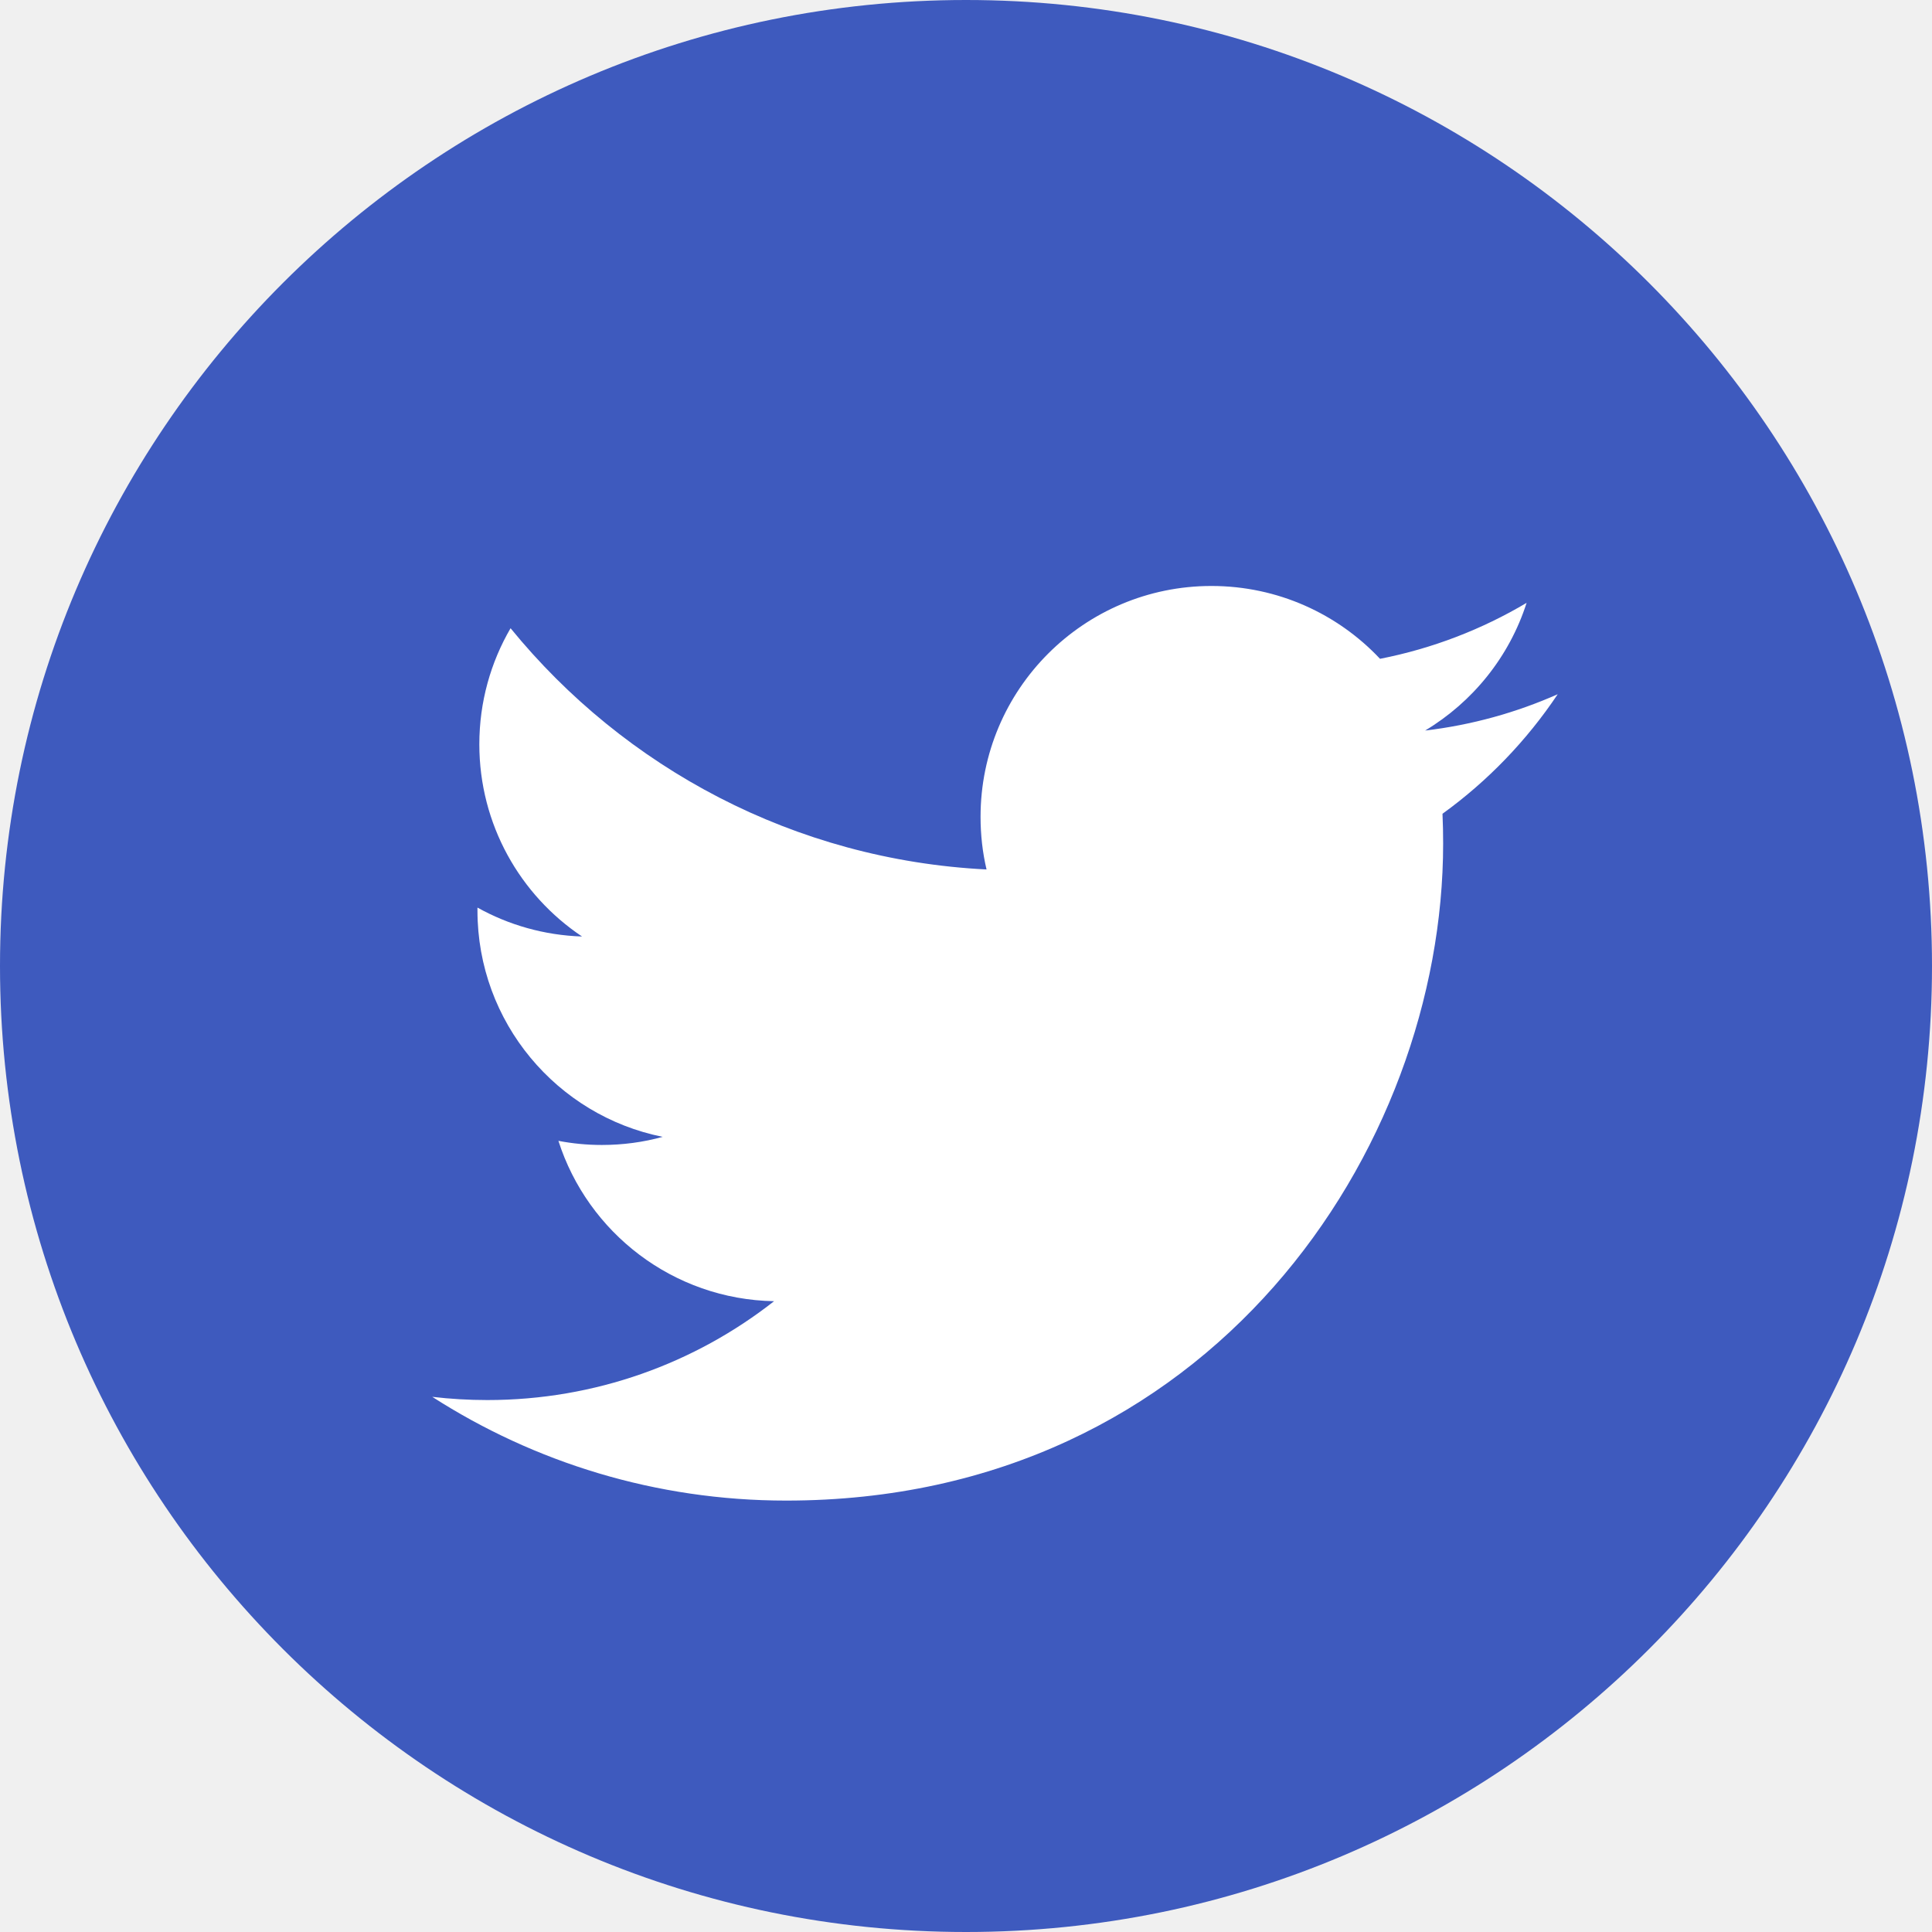
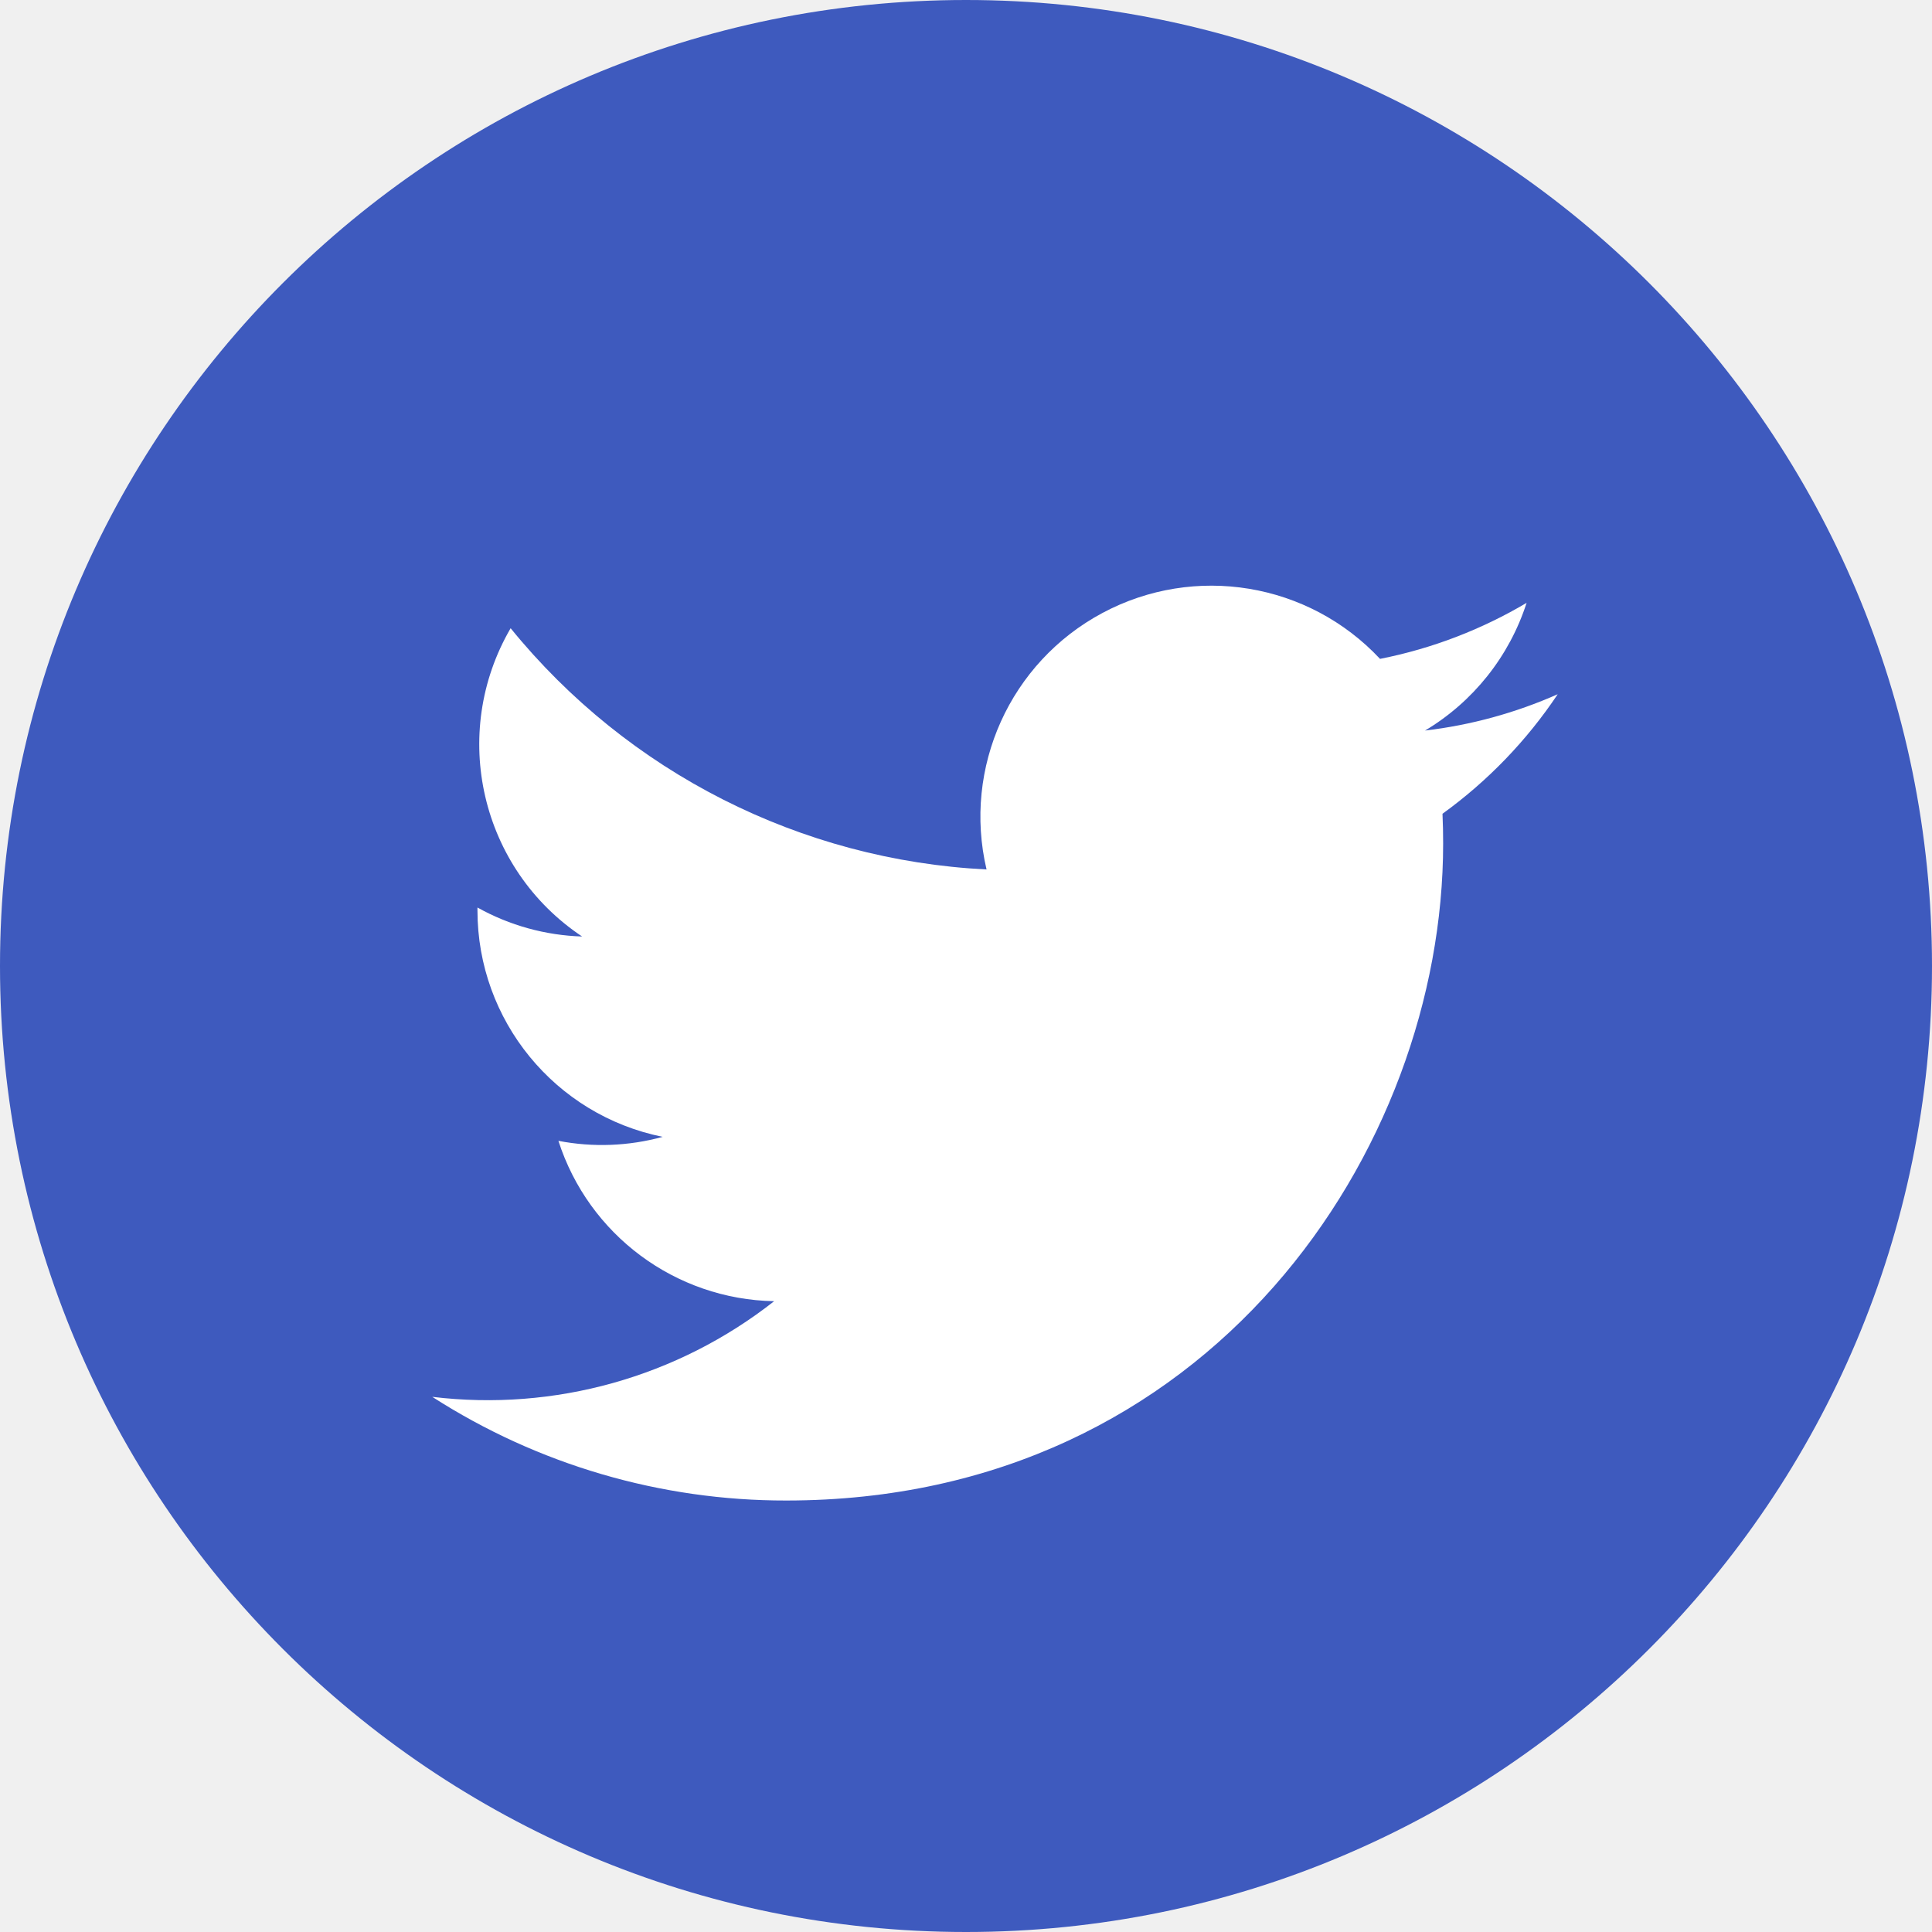
- <svg xmlns="http://www.w3.org/2000/svg" width="30" height="30" viewBox="0 0 30 30" fill="none">
-   <g clip-path="url(#clip0_1_193)">
-     <path d="M15 30C23.284 30 30 23.284 30 15C30 6.716 23.284 0 15 0C6.716 0 0 6.716 0 15C0 23.284 6.716 30 15 30Z" fill="#3E5ABE" />
-     <path d="M24.188 10.78C23.545 11.065 22.854 11.258 22.129 11.344C22.869 10.9 23.437 10.198 23.705 9.361C23.013 9.772 22.245 10.07 21.429 10.23C20.775 9.534 19.843 9.099 18.811 9.099C16.831 9.099 15.226 10.704 15.226 12.684C15.226 12.965 15.257 13.239 15.319 13.501C12.339 13.352 9.697 11.924 7.928 9.755C7.62 10.284 7.443 10.9 7.443 11.557C7.443 12.801 8.076 13.899 9.038 14.542C8.45 14.523 7.897 14.362 7.414 14.093C7.414 14.108 7.414 14.123 7.414 14.138C7.414 15.875 8.65 17.324 10.29 17.653C9.99 17.736 9.672 17.779 9.346 17.779C9.114 17.779 8.89 17.757 8.671 17.715C9.127 19.14 10.451 20.176 12.02 20.205C10.793 21.167 9.247 21.74 7.567 21.74C7.278 21.74 6.992 21.723 6.712 21.69C8.298 22.708 10.183 23.301 12.208 23.301C18.803 23.301 22.409 17.838 22.409 13.099C22.409 12.944 22.406 12.789 22.399 12.636C23.1 12.13 23.707 11.499 24.188 10.78Z" fill="white" />
+ <svg xmlns="http://www.w3.org/2000/svg" width="30" height="30" fill="none">
+   <g clip-path="url(#a)">
+     <path d="M15 30c8.284 0 15-6.716 15-15 0-8.284-6.716-15-15-15C6.716 0 0 6.716 0 15c0 8.284 6.716 15 15 15Z" fill="#3E5ABE" />
+     <path d="M24.188 10.78a7.154 7.154 0 0 1-2.06.564 3.595 3.595 0 0 0 1.577-1.983c-.692.41-1.46.709-2.276.87a3.586 3.586 0 0 0-6.11 3.27 10.178 10.178 0 0 1-7.39-3.746 3.585 3.585 0 0 0 1.11 4.787 3.56 3.56 0 0 1-1.625-.45v.046a3.587 3.587 0 0 0 2.876 3.515 3.571 3.571 0 0 1-1.619.062 3.59 3.59 0 0 0 3.35 2.49 7.194 7.194 0 0 1-5.309 1.485 10.141 10.141 0 0 0 5.496 1.61c6.595 0 10.201-5.462 10.201-10.2 0-.156-.003-.31-.01-.464a7.27 7.27 0 0 0 1.789-1.856Z" fill="#fff" />
  </g>
  <defs>
-     <clipPath id="clip0_1_193">
-       <rect width="30" height="30" fill="white" />
+     <clipPath id="a">
+       <path fill="#fff" d="M0 0h30v30H0z" />
    </clipPath>
  </defs>
</svg>
